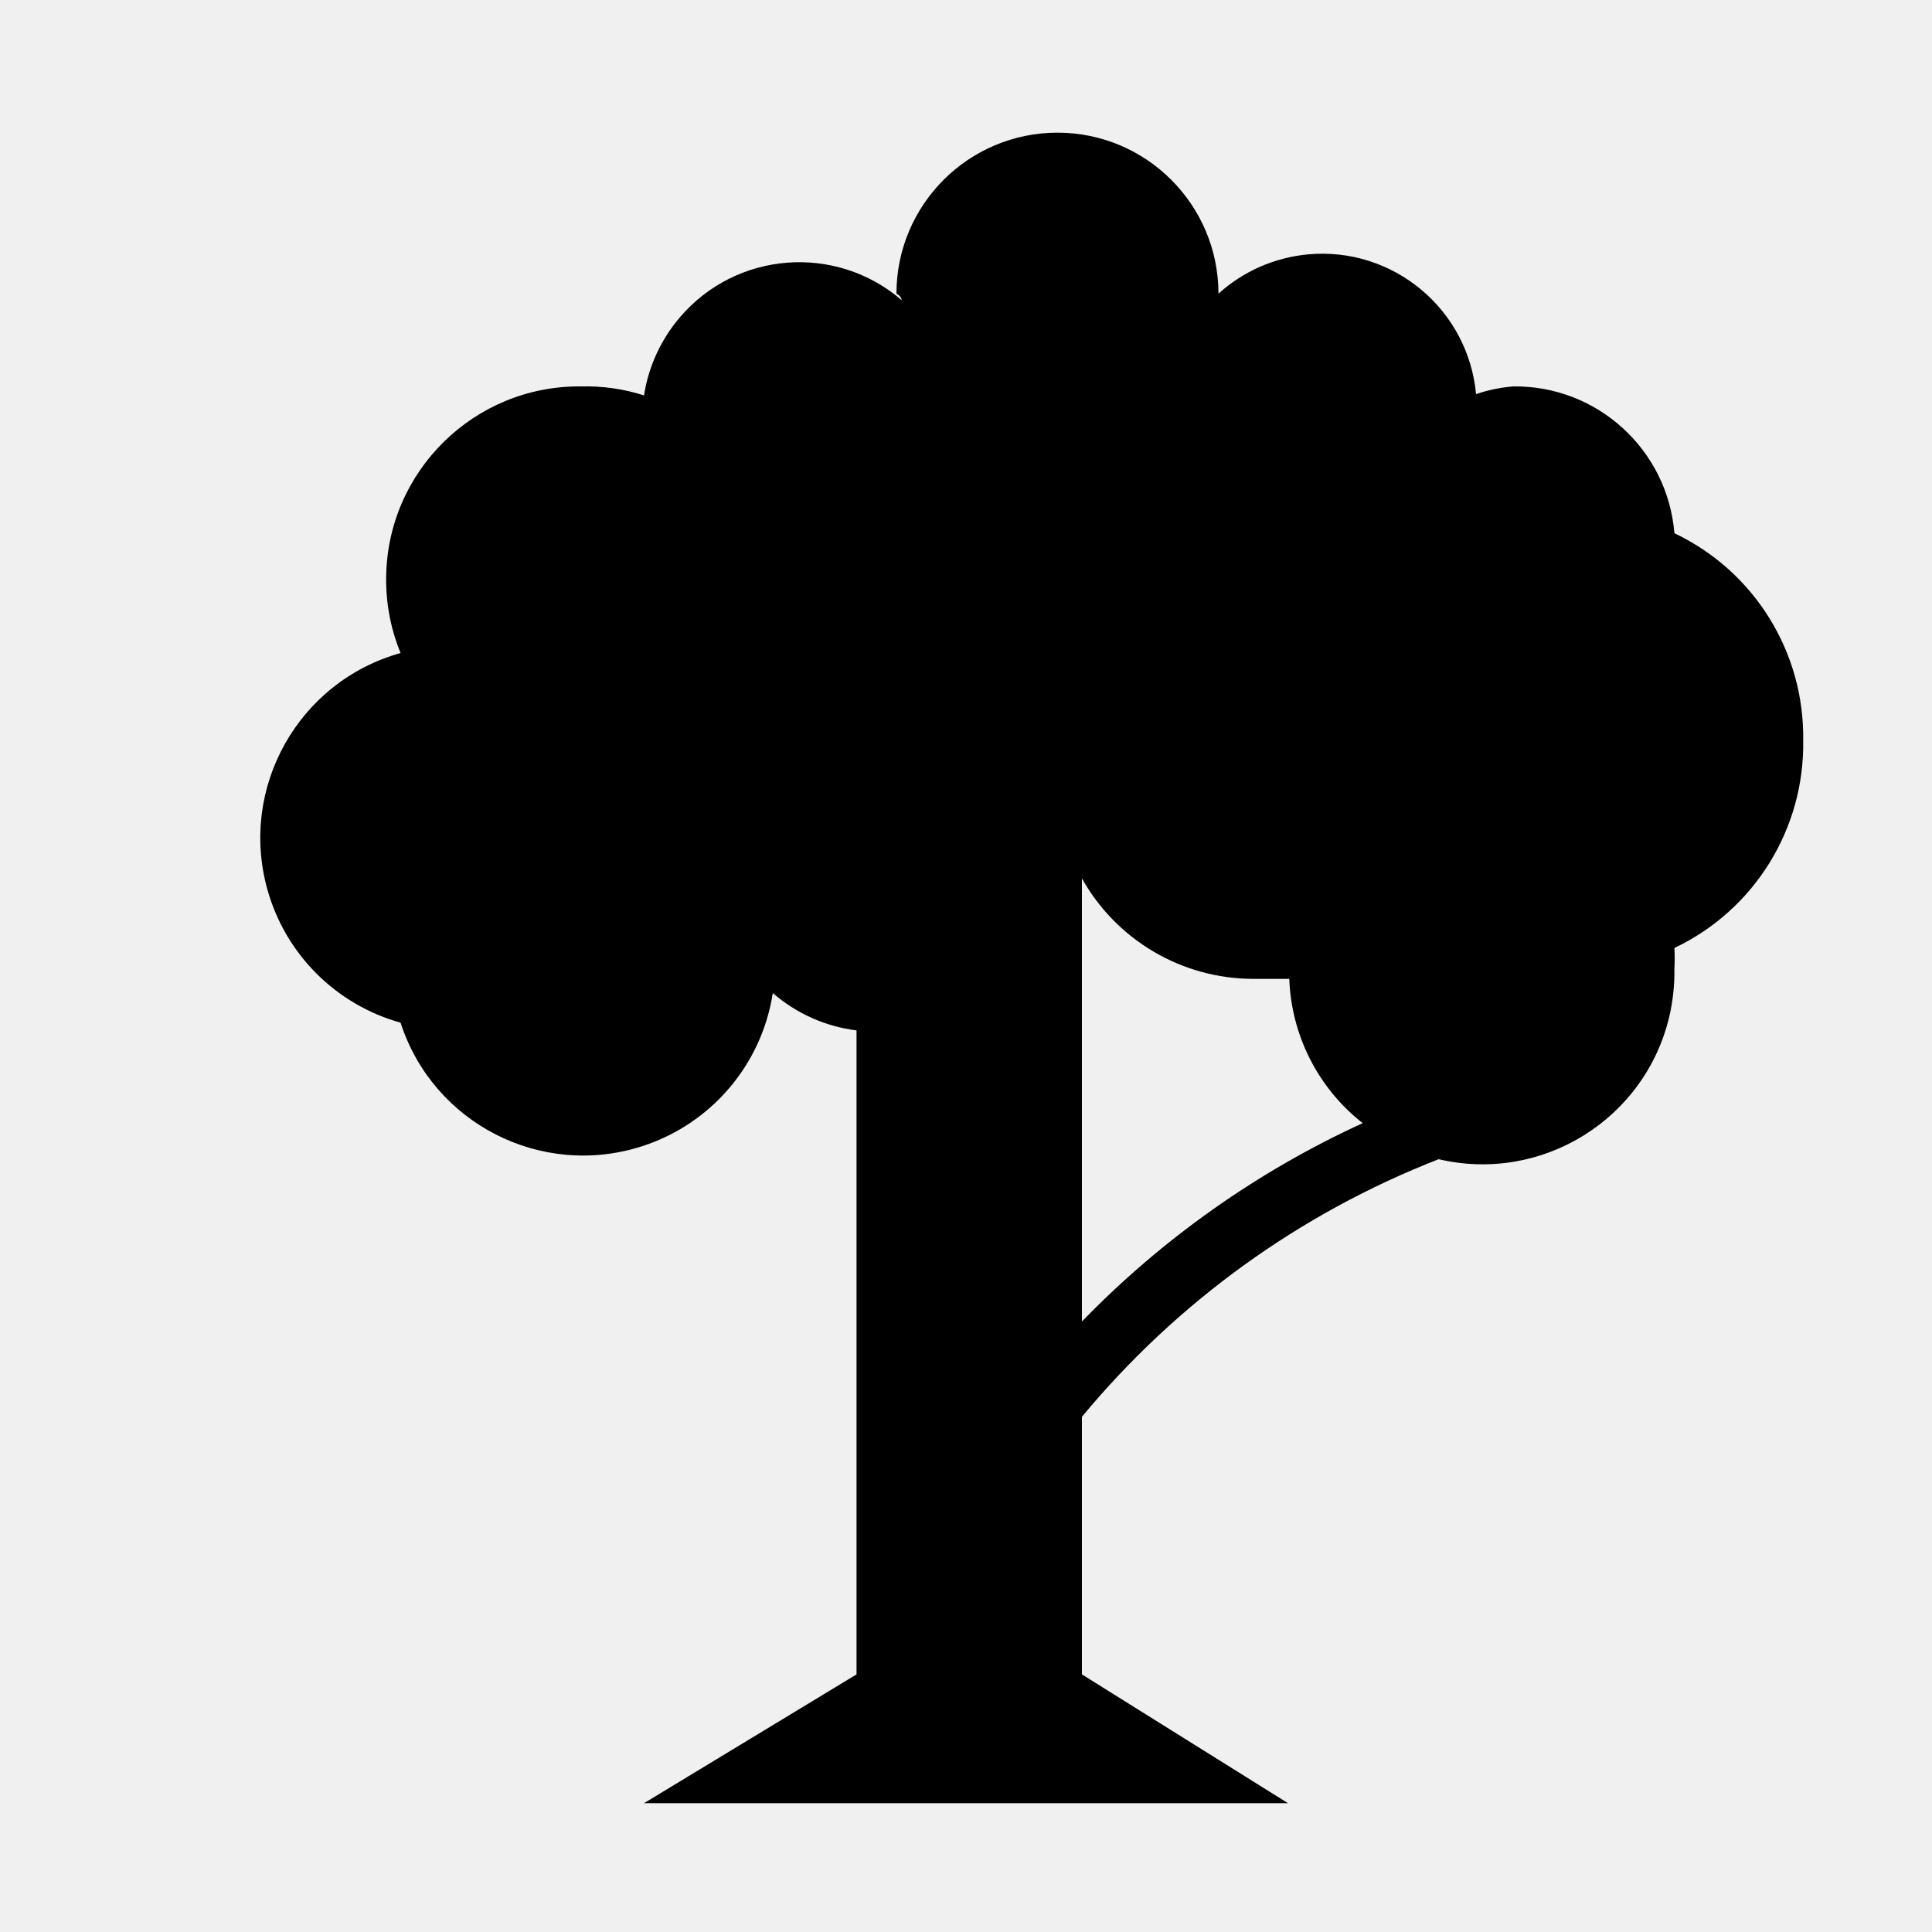
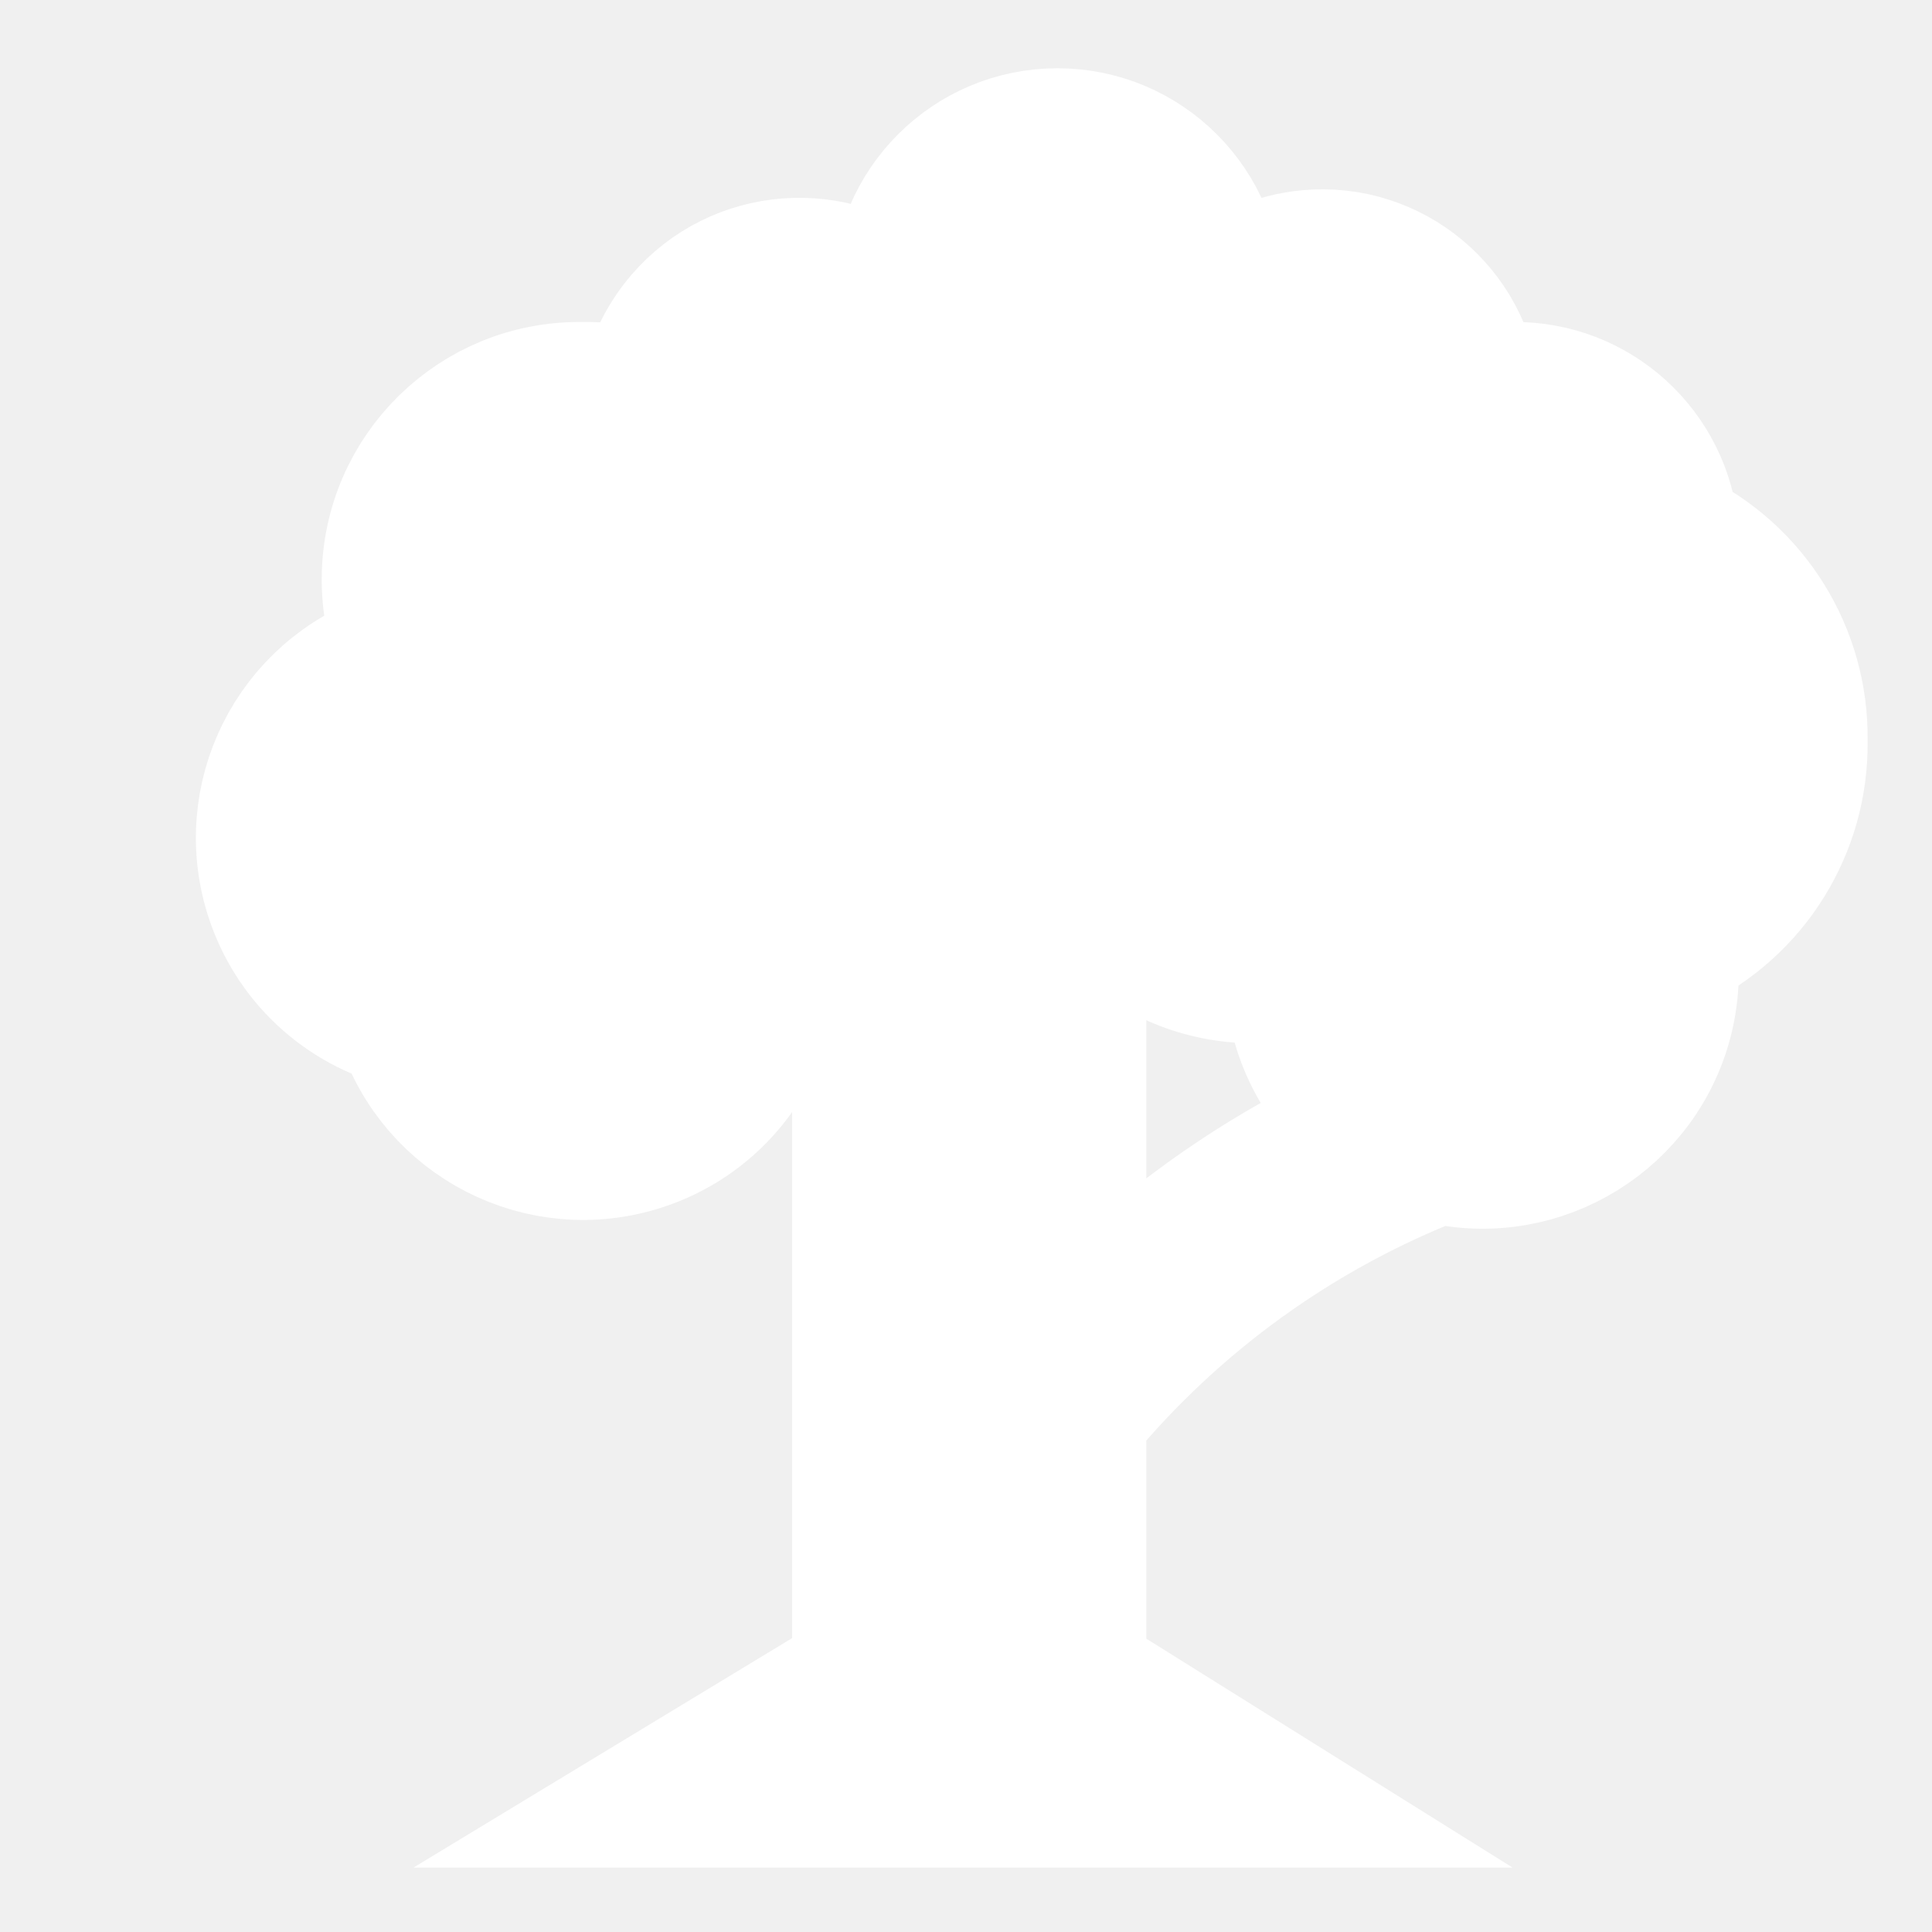
- <svg xmlns="http://www.w3.org/2000/svg" version="1.1" id="park" width="15" height="15" viewBox="0 0 15 15">
+ <svg xmlns="http://www.w3.org/2000/svg" version="1.1" id="park" stroke="#fff" fill="#fff" width="15" height="15" viewBox="0 0 15 15">
  <path d="M14,5.75c0.011-0.686-0.38-1.316-1-1.61C12.947,3.491,12.401,2.993,11.75,3  c-0.099,0.008-0.196,0.028-0.29,0.06c-0.061-0.66-0.645-1.146-1.305-1.085C9.896,1.999,9.653,2.106,9.46,2.28l0,0  c0-0.69-0.56-1.25-1.25-1.25S6.96,1.59,6.96,2.28C6.96,2.28,7,2.3,7,2.33C6.489,1.891,5.718,1.95,5.28,2.462  C5.132,2.635,5.035,2.845,5,3.07C4.842,3.019,4.676,2.996,4.51,3C3.682,2.993,3.004,3.659,2.998,4.487  C2.996,4.687,3.034,4.885,3.11,5.07C2.317,5.292,1.855,6.114,2.076,6.906C2.216,7.408,2.608,7.8,3.11,7.94  c0.253,0.783,1.093,1.212,1.876,0.959C5.522,8.726,5.914,8.266,6,7.71C6.183,7.869,6.409,7.97,6.65,8v5L5,14h5l-1.6-1  v-2c0.738-0.891,1.692-1.58,2.77-2c0.801,0.188,1.603-0.309,1.791-1.11C12.989,7.769,13.002,7.644,13,7.52  c0.003-0.053,0.003-0.107,0-0.16C13.62,7.066,14.011,6.436,14,5.75z M8.4,10.26V6.82C8.67,7.301,9.178,7.599,9.73,7.6  h0.28c0.016,0.439,0.224,0.849,0.57,1.12C9.764,9.094,9.025,9.616,8.4,10.26z" />
</svg>
